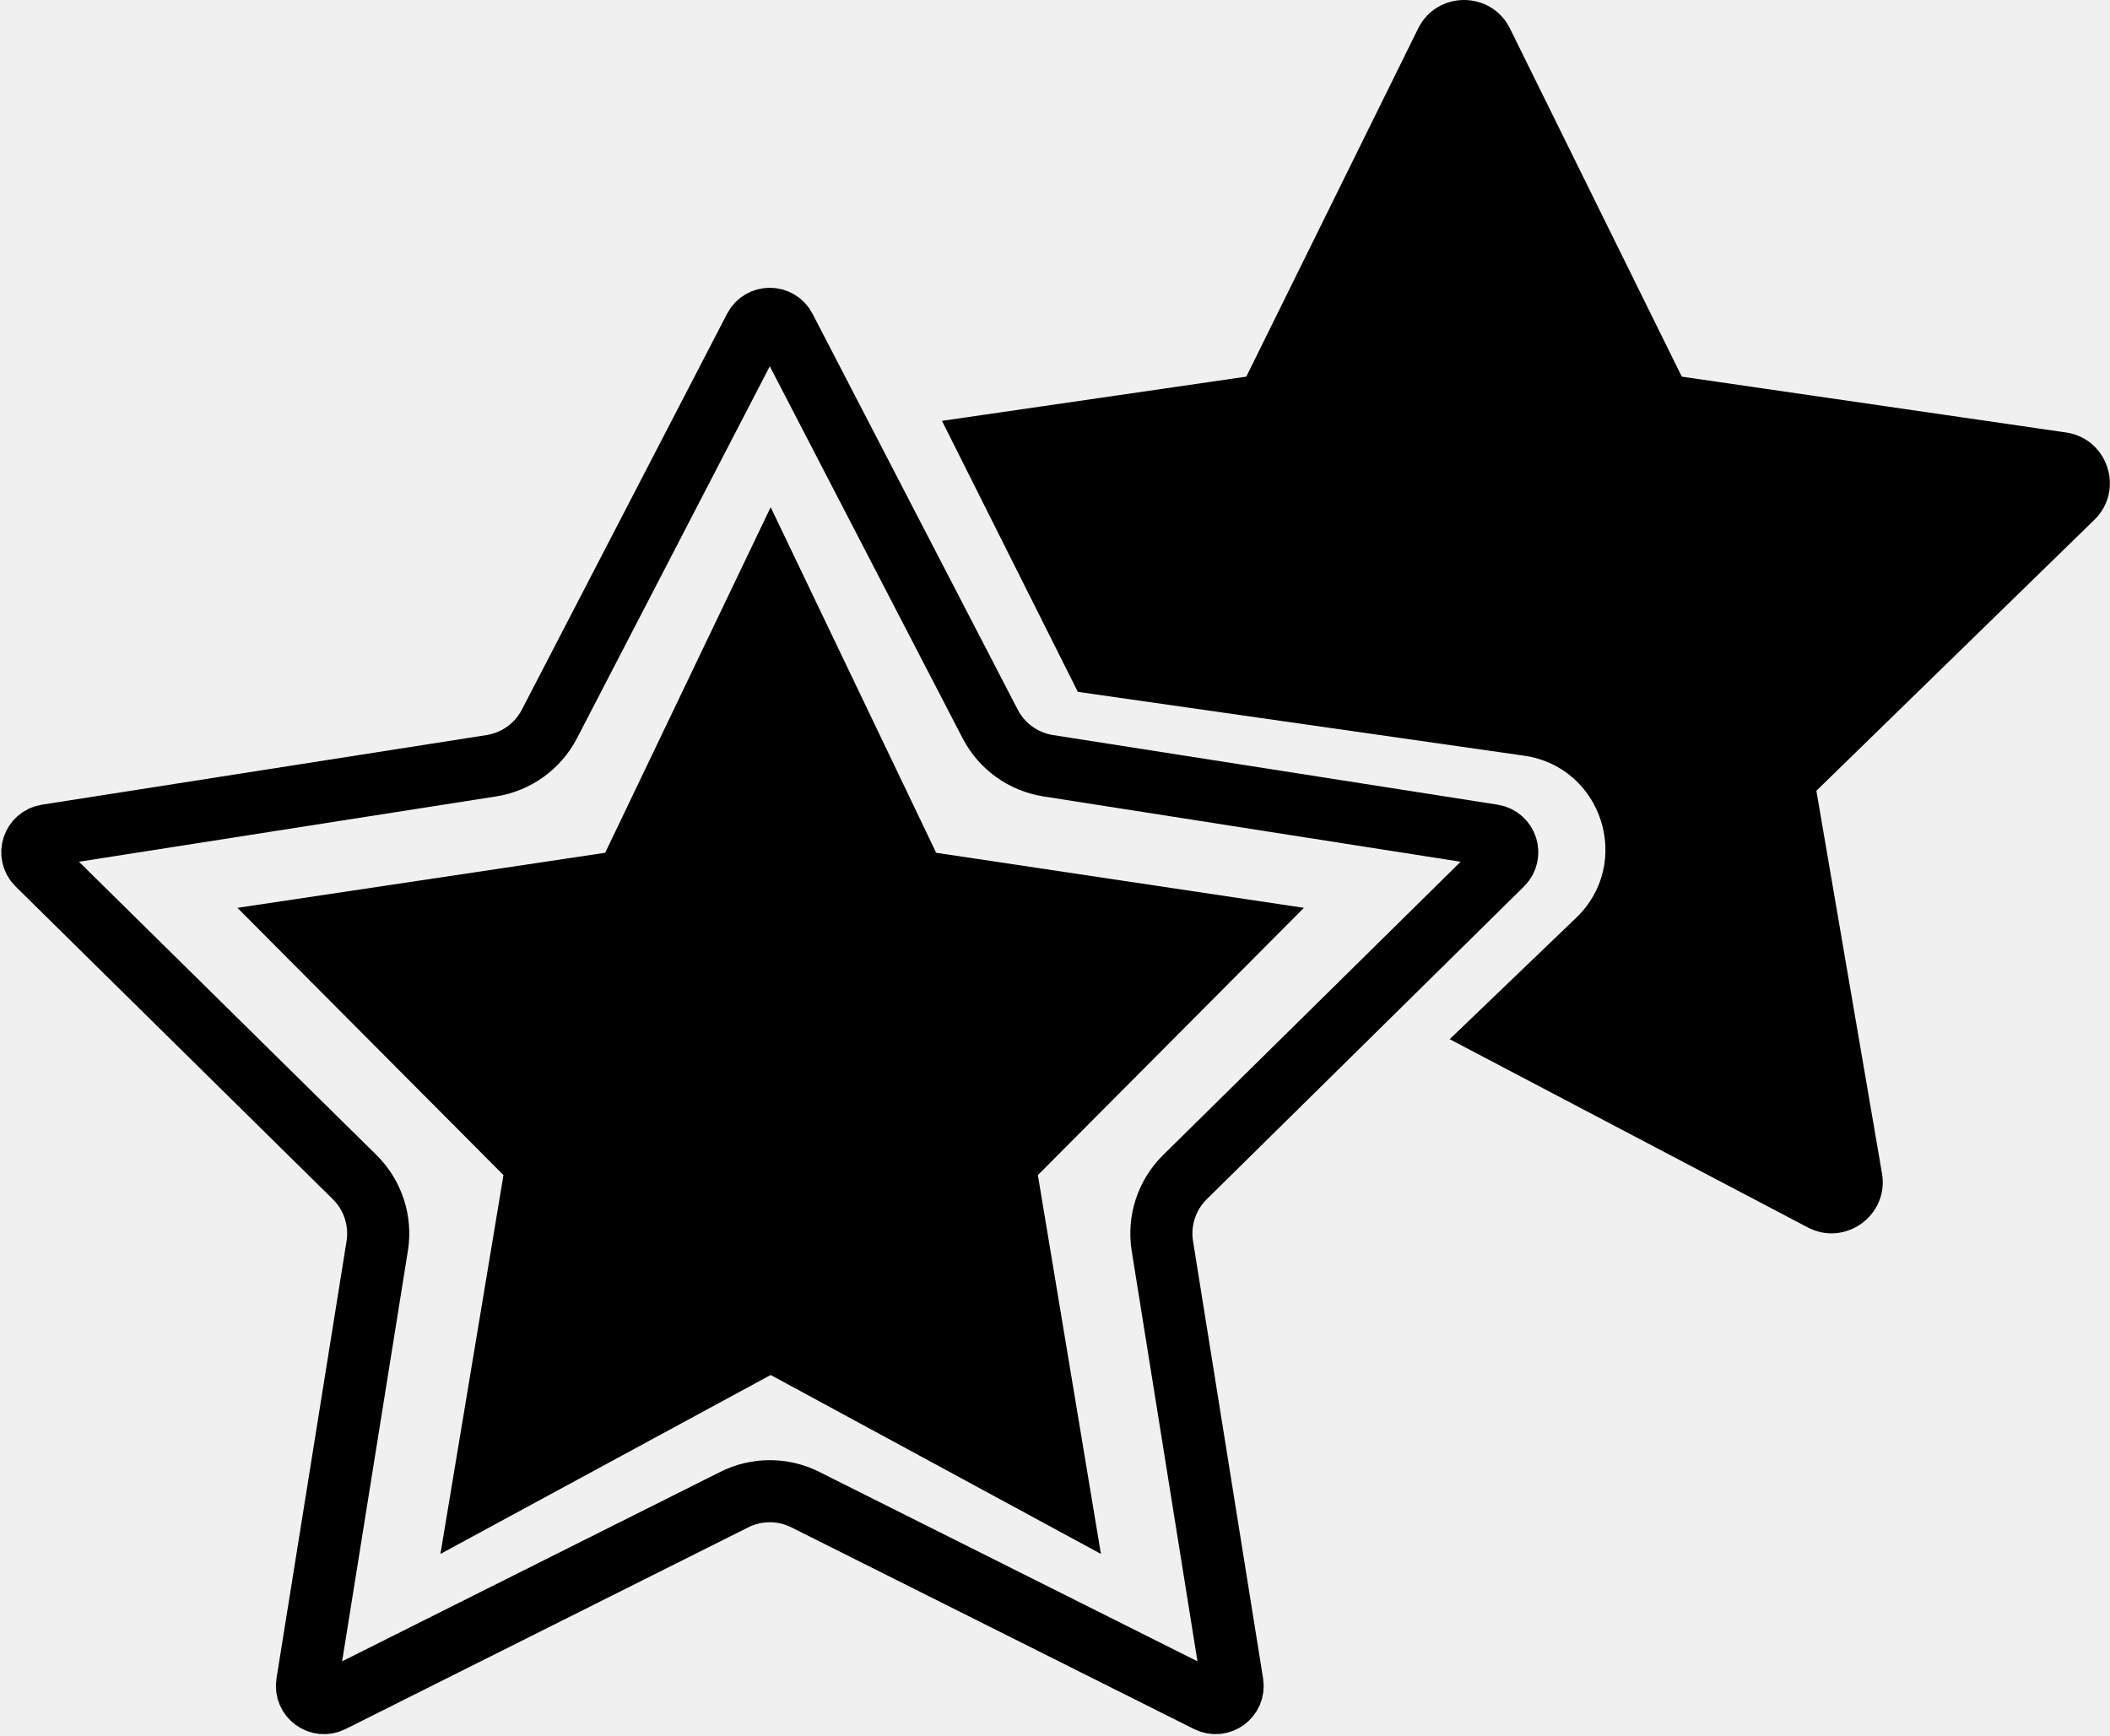
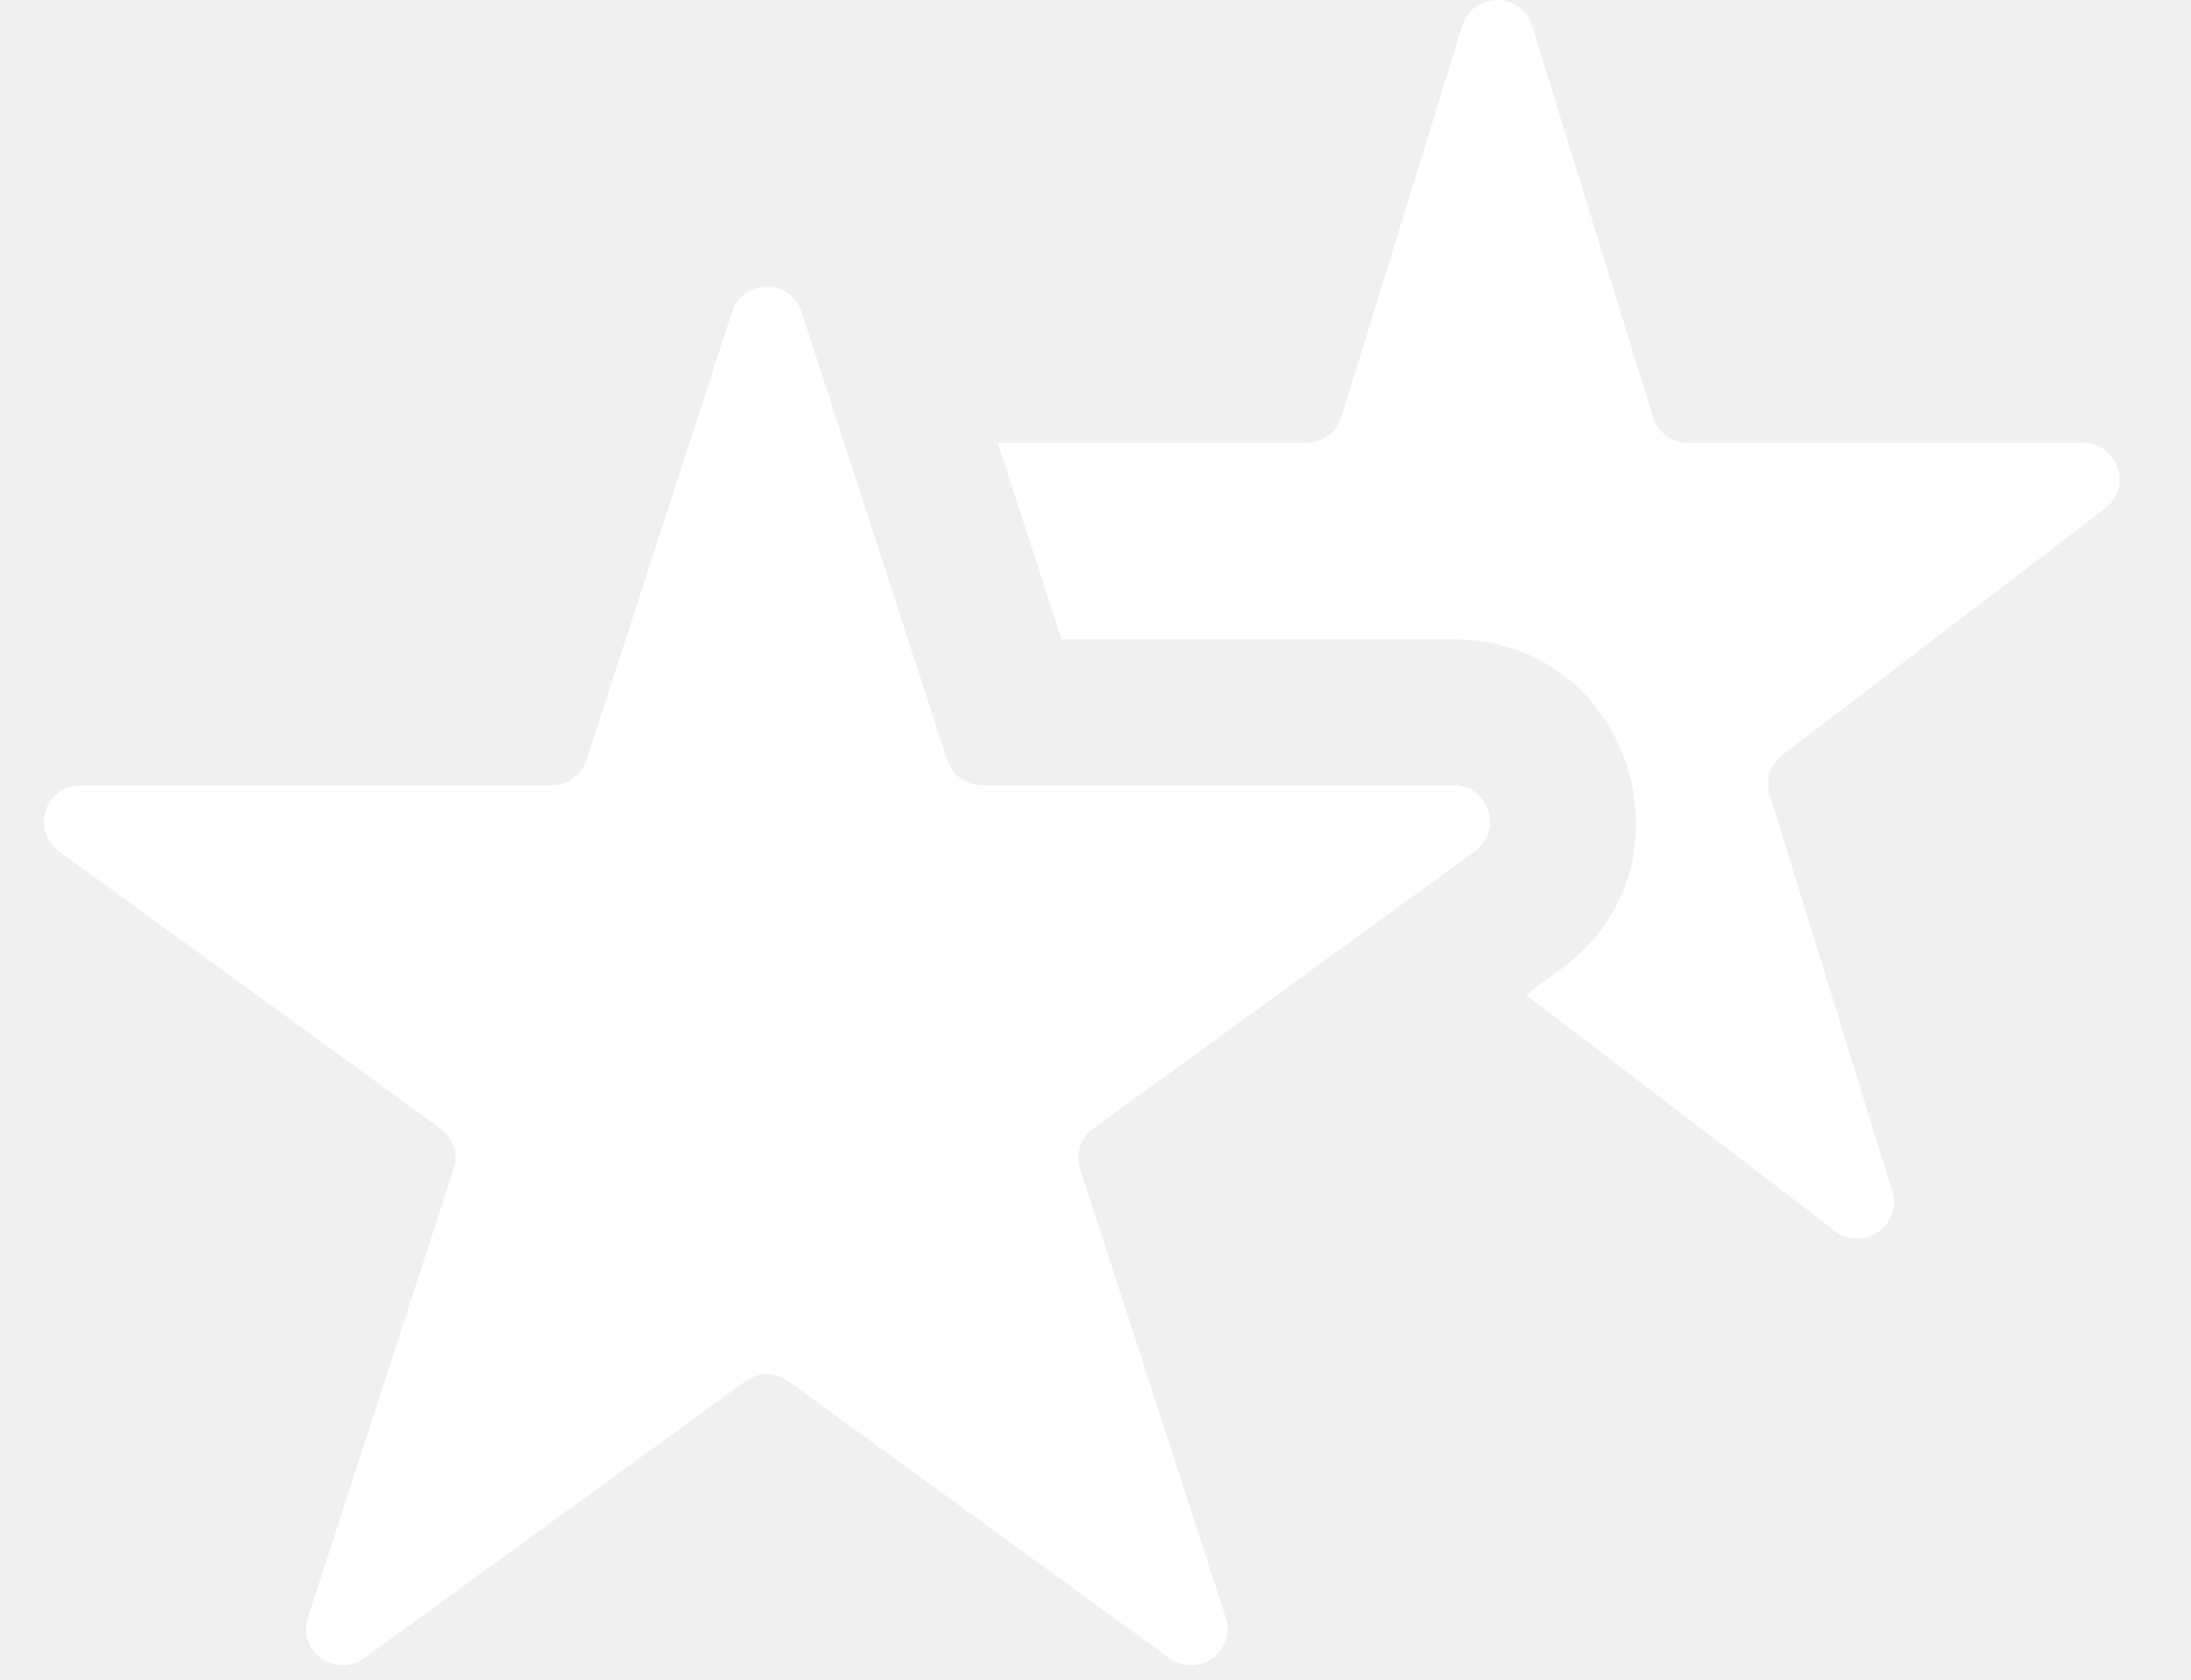
- <svg xmlns="http://www.w3.org/2000/svg" width="1359" height="1118" viewBox="0 0 1359 1118" fill="none">
-   <path d="M505.571 211.305L637.74 466.306C645.209 480.717 659.093 490.712 675.129 493.223L961.491 538.066C970.415 539.463 973.944 550.426 967.512 556.767L763.207 758.187C751.468 769.76 746.047 786.294 748.654 802.572L793.775 1084.24C795.193 1093.09 786 1099.83 777.987 1095.81L518.645 965.912C504.269 958.711 487.34 958.711 472.964 965.912L213.622 1095.81C205.609 1099.83 196.417 1093.09 197.834 1084.24L242.955 802.572C245.563 786.294 240.142 769.76 228.402 758.187L24.098 556.767C17.665 550.426 21.195 539.463 30.118 538.066L316.48 493.223C332.517 490.712 346.4 480.717 353.87 466.306L486.039 211.305C490.142 203.387 501.467 203.387 505.571 211.305Z" stroke="black" stroke-width="40" />
-   <path d="M496.373 373L589.502 567.489L797.746 598.677L647.059 750.066L682.632 963.83L496.373 862.904L310.114 963.83L345.686 750.066L195 598.677L403.244 567.489L496.373 373Z" fill="black" stroke="black" stroke-width="40" />
-   <path fill-rule="evenodd" clip-rule="evenodd" d="M954.618 27.247C949.85 17.584 936.072 17.584 931.303 27.247L819.024 254.749C817.13 258.586 813.47 261.246 809.235 261.861L637 286.888L707.383 427.306L984.433 466.945C1051.26 476.506 1077.75 558.822 1029.05 605.567L967.576 664.567L1173.57 772.864C1183.11 777.878 1194.25 769.779 1192.43 759.159L1149.54 509.11C1148.82 504.893 1150.22 500.589 1153.28 497.603L1334.95 320.517C1342.67 312.996 1338.41 299.892 1327.75 298.343L1076.69 261.861C1072.45 261.246 1068.79 258.586 1066.9 254.749L954.618 27.247Z" fill="black" />
-   <path d="M931.303 27.247L913.368 18.395L913.368 18.395L931.303 27.247ZM954.618 27.247L972.553 18.395L972.553 18.395L954.618 27.247ZM819.024 254.749L801.089 245.898L801.089 245.898L819.024 254.749ZM809.235 261.861L806.36 242.069L806.36 242.069L809.235 261.861ZM637 286.888L634.124 267.096L606.705 271.08L619.12 295.85L637 286.888ZM707.383 427.306L689.504 436.268L694.192 445.623L704.551 447.105L707.383 427.306ZM984.433 466.945L981.601 486.743L981.601 486.743L984.433 466.945ZM1029.05 605.567L1042.9 619.997L1042.9 619.997L1029.05 605.567ZM967.576 664.567L953.727 650.137L933.704 669.355L958.269 682.27L967.576 664.567ZM1173.57 772.864L1164.26 790.566L1164.26 790.566L1173.57 772.864ZM1192.43 759.159L1172.72 762.54L1172.72 762.54L1192.43 759.159ZM1149.54 509.11L1169.26 505.729L1169.26 505.729L1149.54 509.11ZM1153.28 497.603L1139.32 483.281L1139.32 483.281L1153.28 497.603ZM1334.95 320.517L1320.99 306.195L1320.99 306.195L1334.95 320.517ZM1327.75 298.343L1330.63 278.551L1330.63 278.551L1327.75 298.343ZM1076.69 261.861L1079.56 242.069L1079.56 242.069L1076.69 261.861ZM1066.9 254.749L1048.96 263.601L1048.96 263.601L1066.9 254.749ZM949.238 36.098C946.67 41.301 939.251 41.301 936.683 36.098L972.553 18.395C960.448 -6.132 925.473 -6.132 913.368 18.395L949.238 36.098ZM836.958 263.601L949.238 36.098L913.368 18.395L801.089 245.898L836.958 263.601ZM812.111 281.653C822.86 280.091 832.152 273.34 836.958 263.601L801.089 245.898C802.109 243.832 804.08 242.4 806.36 242.069L812.111 281.653ZM639.876 306.68L812.111 281.653L806.36 242.069L634.124 267.096L639.876 306.68ZM725.263 418.344L654.88 277.926L619.12 295.85L689.504 436.268L725.263 418.344ZM987.266 447.146L710.216 407.508L704.551 447.105L981.601 486.743L987.266 447.146ZM1042.9 619.997C1103.63 561.709 1070.59 459.068 987.266 447.146L981.601 486.743C1031.93 493.943 1051.88 555.934 1015.2 591.138L1042.9 619.997ZM981.425 678.996L1042.9 619.997L1015.2 591.138L953.727 650.137L981.425 678.996ZM1182.88 755.161L976.883 646.864L958.269 682.27L1164.26 790.566L1182.88 755.161ZM1172.72 762.54C1171.74 756.822 1177.74 752.461 1182.88 755.161L1164.26 790.566C1188.47 803.294 1216.77 782.736 1212.14 755.778L1172.72 762.54ZM1129.83 512.491L1172.72 762.54L1212.14 755.778L1169.26 505.729L1129.83 512.491ZM1139.32 483.281C1131.55 490.862 1128 501.785 1129.83 512.491L1169.26 505.729C1169.65 508 1168.89 510.317 1167.24 511.925L1139.32 483.281ZM1320.99 306.195L1139.32 483.281L1167.24 511.925L1348.91 334.838L1320.99 306.195ZM1324.87 318.135C1319.13 317.301 1316.84 310.245 1320.99 306.195L1348.91 334.838C1368.5 315.747 1357.69 282.484 1330.63 278.551L1324.87 318.135ZM1073.81 281.653L1324.87 318.135L1330.63 278.551L1079.56 242.069L1073.81 281.653ZM1048.96 263.601C1053.77 273.34 1063.06 280.091 1073.81 281.653L1079.56 242.069C1081.84 242.4 1083.81 243.832 1084.83 245.898L1048.96 263.601ZM936.683 36.098L1048.96 263.601L1084.83 245.898L972.553 18.395L936.683 36.098Z" fill="black" />
+ <svg xmlns="http://www.w3.org/2000/svg" width="30" height="23" viewBox="0 0 30 23" fill="none">
+   <path d="M10.024 4.27C10.174 3.809 10.826 3.809 10.975 4.27L12.97 10.407C13.036 10.613 13.228 10.753 13.445 10.753H19.898C20.383 10.753 20.584 11.373 20.192 11.657L14.971 15.45C14.796 15.578 14.723 15.803 14.79 16.009L16.784 22.147C16.933 22.607 16.406 22.99 16.014 22.706L10.794 18.913C10.618 18.785 10.381 18.785 10.206 18.913L4.985 22.706C4.593 22.99 4.066 22.607 4.216 22.147L6.21 16.009C6.277 15.803 6.204 15.578 6.028 15.45L0.808 11.657C0.416 11.373 0.617 10.753 1.102 10.753H7.555C7.771 10.753 7.963 10.613 8.03 10.407L10.024 4.27Z" fill="white" />
+   <path d="M20.978 0.352C20.832 -0.117 20.167 -0.117 20.022 0.352L18.366 5.711C18.301 5.921 18.108 6.064 17.888 6.064L13.661 6.064L14.535 8.753H19.898C22.32 8.753 23.327 11.852 21.367 13.275L20.892 13.621L25.128 16.857C25.515 17.152 26.053 16.777 25.909 16.312L24.232 10.882C24.17 10.682 24.239 10.465 24.406 10.337L28.825 6.961C29.205 6.671 29 6.064 28.522 6.064L23.111 6.064C22.892 6.064 22.698 5.921 22.634 5.711L20.978 0.352Z" fill="white" />
+   <path d="M15.468 15.089L20.192 11.657C20.584 11.373 20.383 10.753 19.898 10.753L16.79 10.753C16.789 10.796 16.782 10.84 16.768 10.882L15.468 15.089Z" fill="white" />
</svg>
